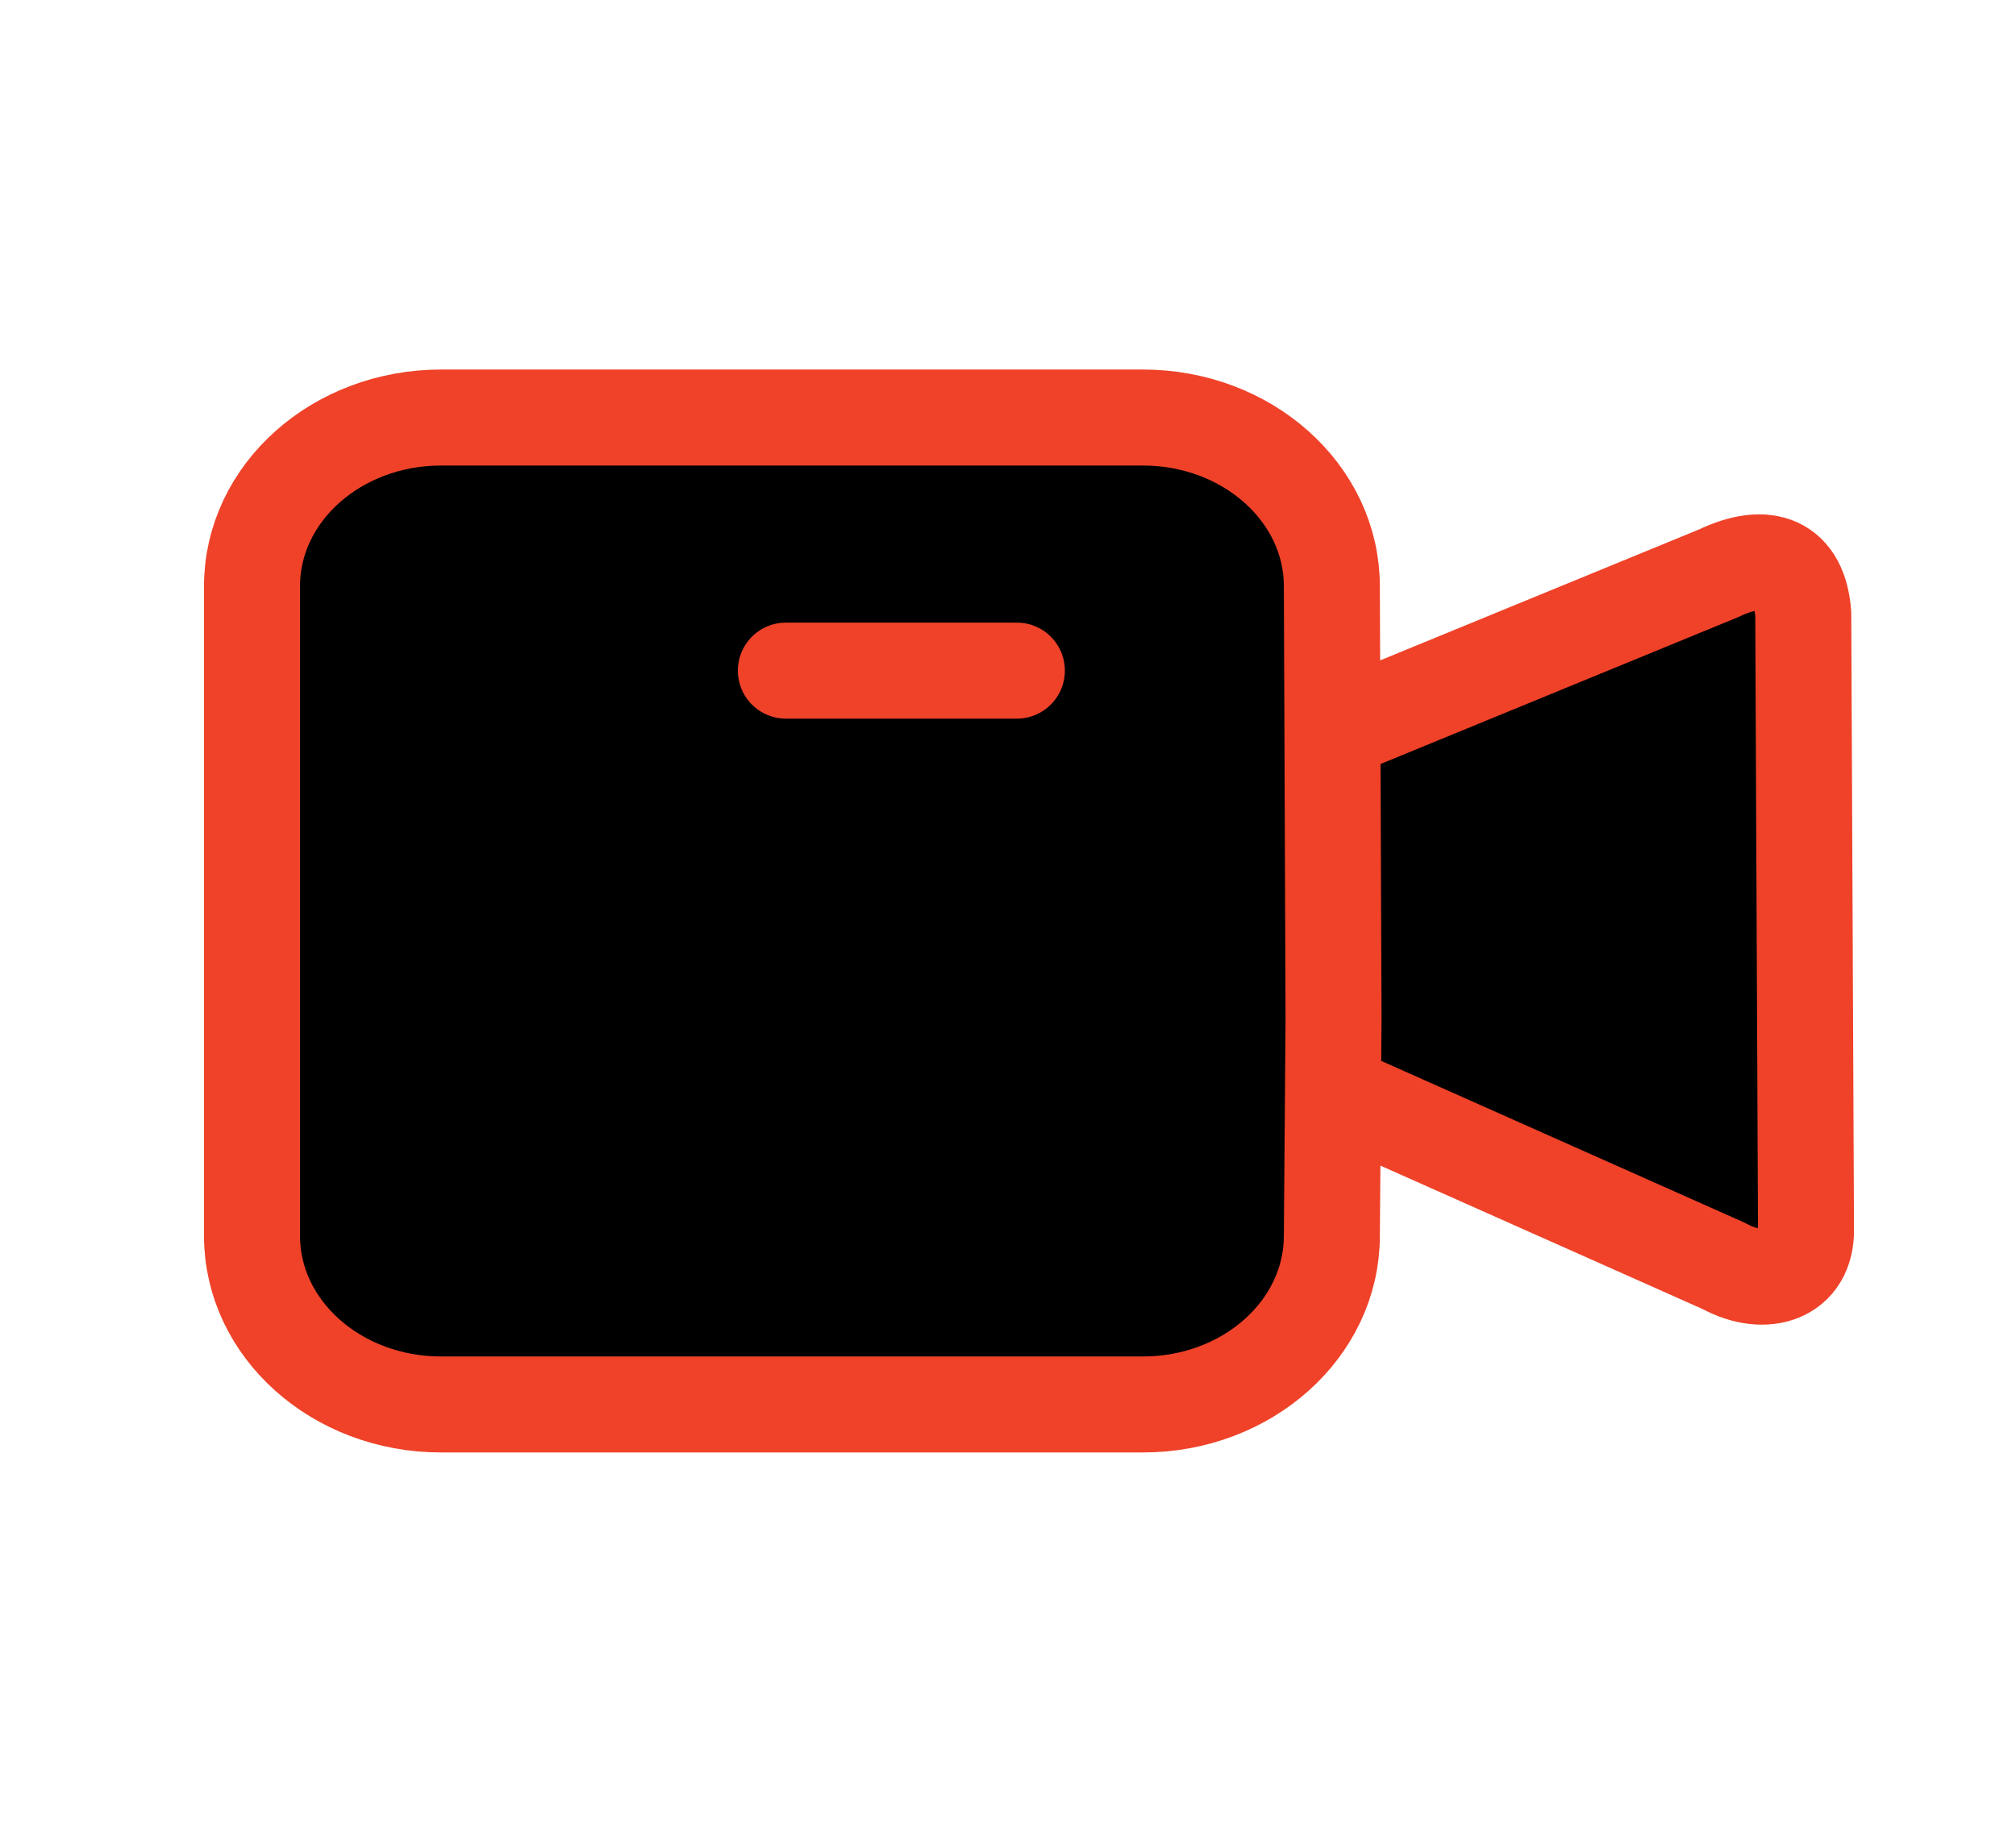
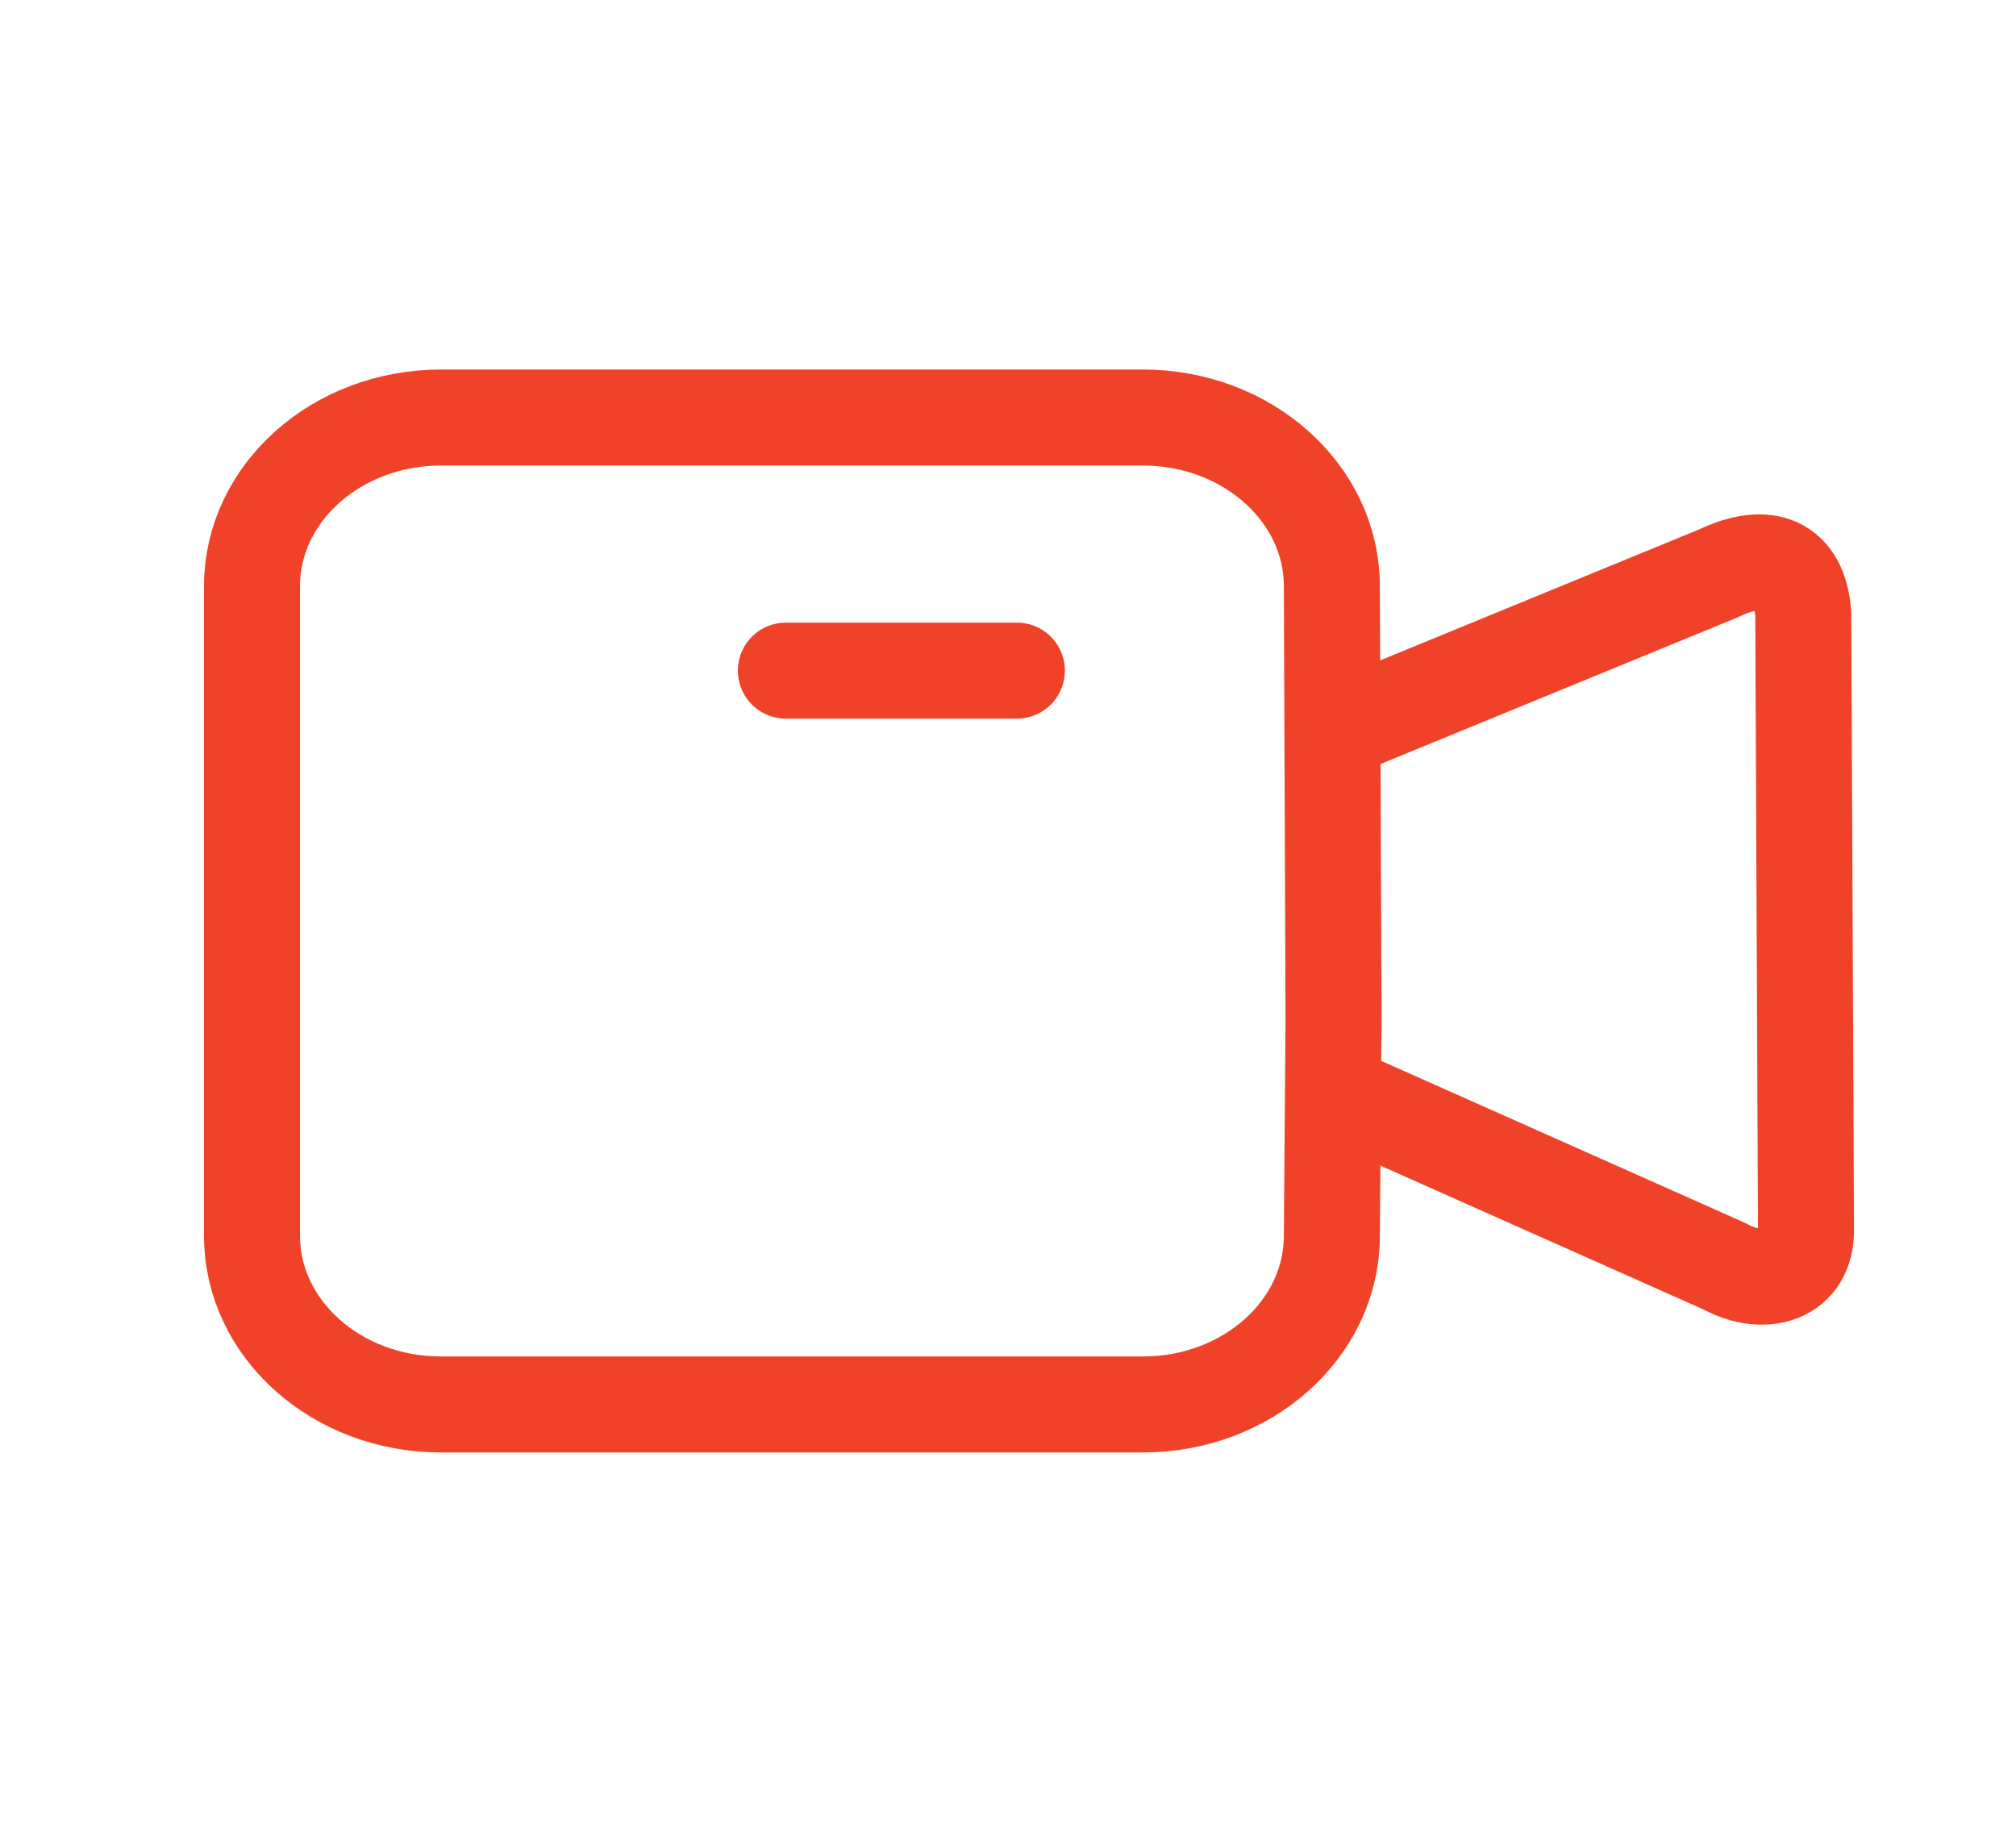
<svg xmlns="http://www.w3.org/2000/svg" width="42" height="38" viewBox="0 0 42 38">
-   <path d="M21.185 13.972H16.372M27.782 22.755L35.919 26.378C36.763 26.842 37.648 26.569 37.625 25.601L37.568 12.797C37.496 11.747 36.81 11.46 35.8 11.946L27.759 15.248M9.188 29.261H23.81C25.984 29.261 27.747 27.688 27.747 25.746L27.782 21.238L27.747 12.214C27.747 10.273 25.984 8.699 23.81 8.699H9.188C7.013 8.699 5.25 10.273 5.25 12.214V25.746C5.25 27.688 7.013 29.261 9.188 29.261Z" stroke="#EF4229" stroke-width="2" stroke-linecap="round" stroke-linejoin="round" />
+   <path d="M21.185 13.972H16.372M27.782 22.755L35.919 26.378C36.763 26.842 37.648 26.569 37.625 25.601L37.568 12.797C37.496 11.747 36.81 11.46 35.8 11.946L27.759 15.248M9.188 29.261H23.81C25.984 29.261 27.747 27.688 27.747 25.746L27.782 21.238L27.747 12.214C27.747 10.273 25.984 8.699 23.81 8.699H9.188C7.013 8.699 5.25 10.273 5.25 12.214V25.746C5.25 27.688 7.013 29.261 9.188 29.261Z" stroke="#EF4229" stroke-width="2" stroke-linecap="round" stroke-linejoin="round" fill="none" />
</svg>
